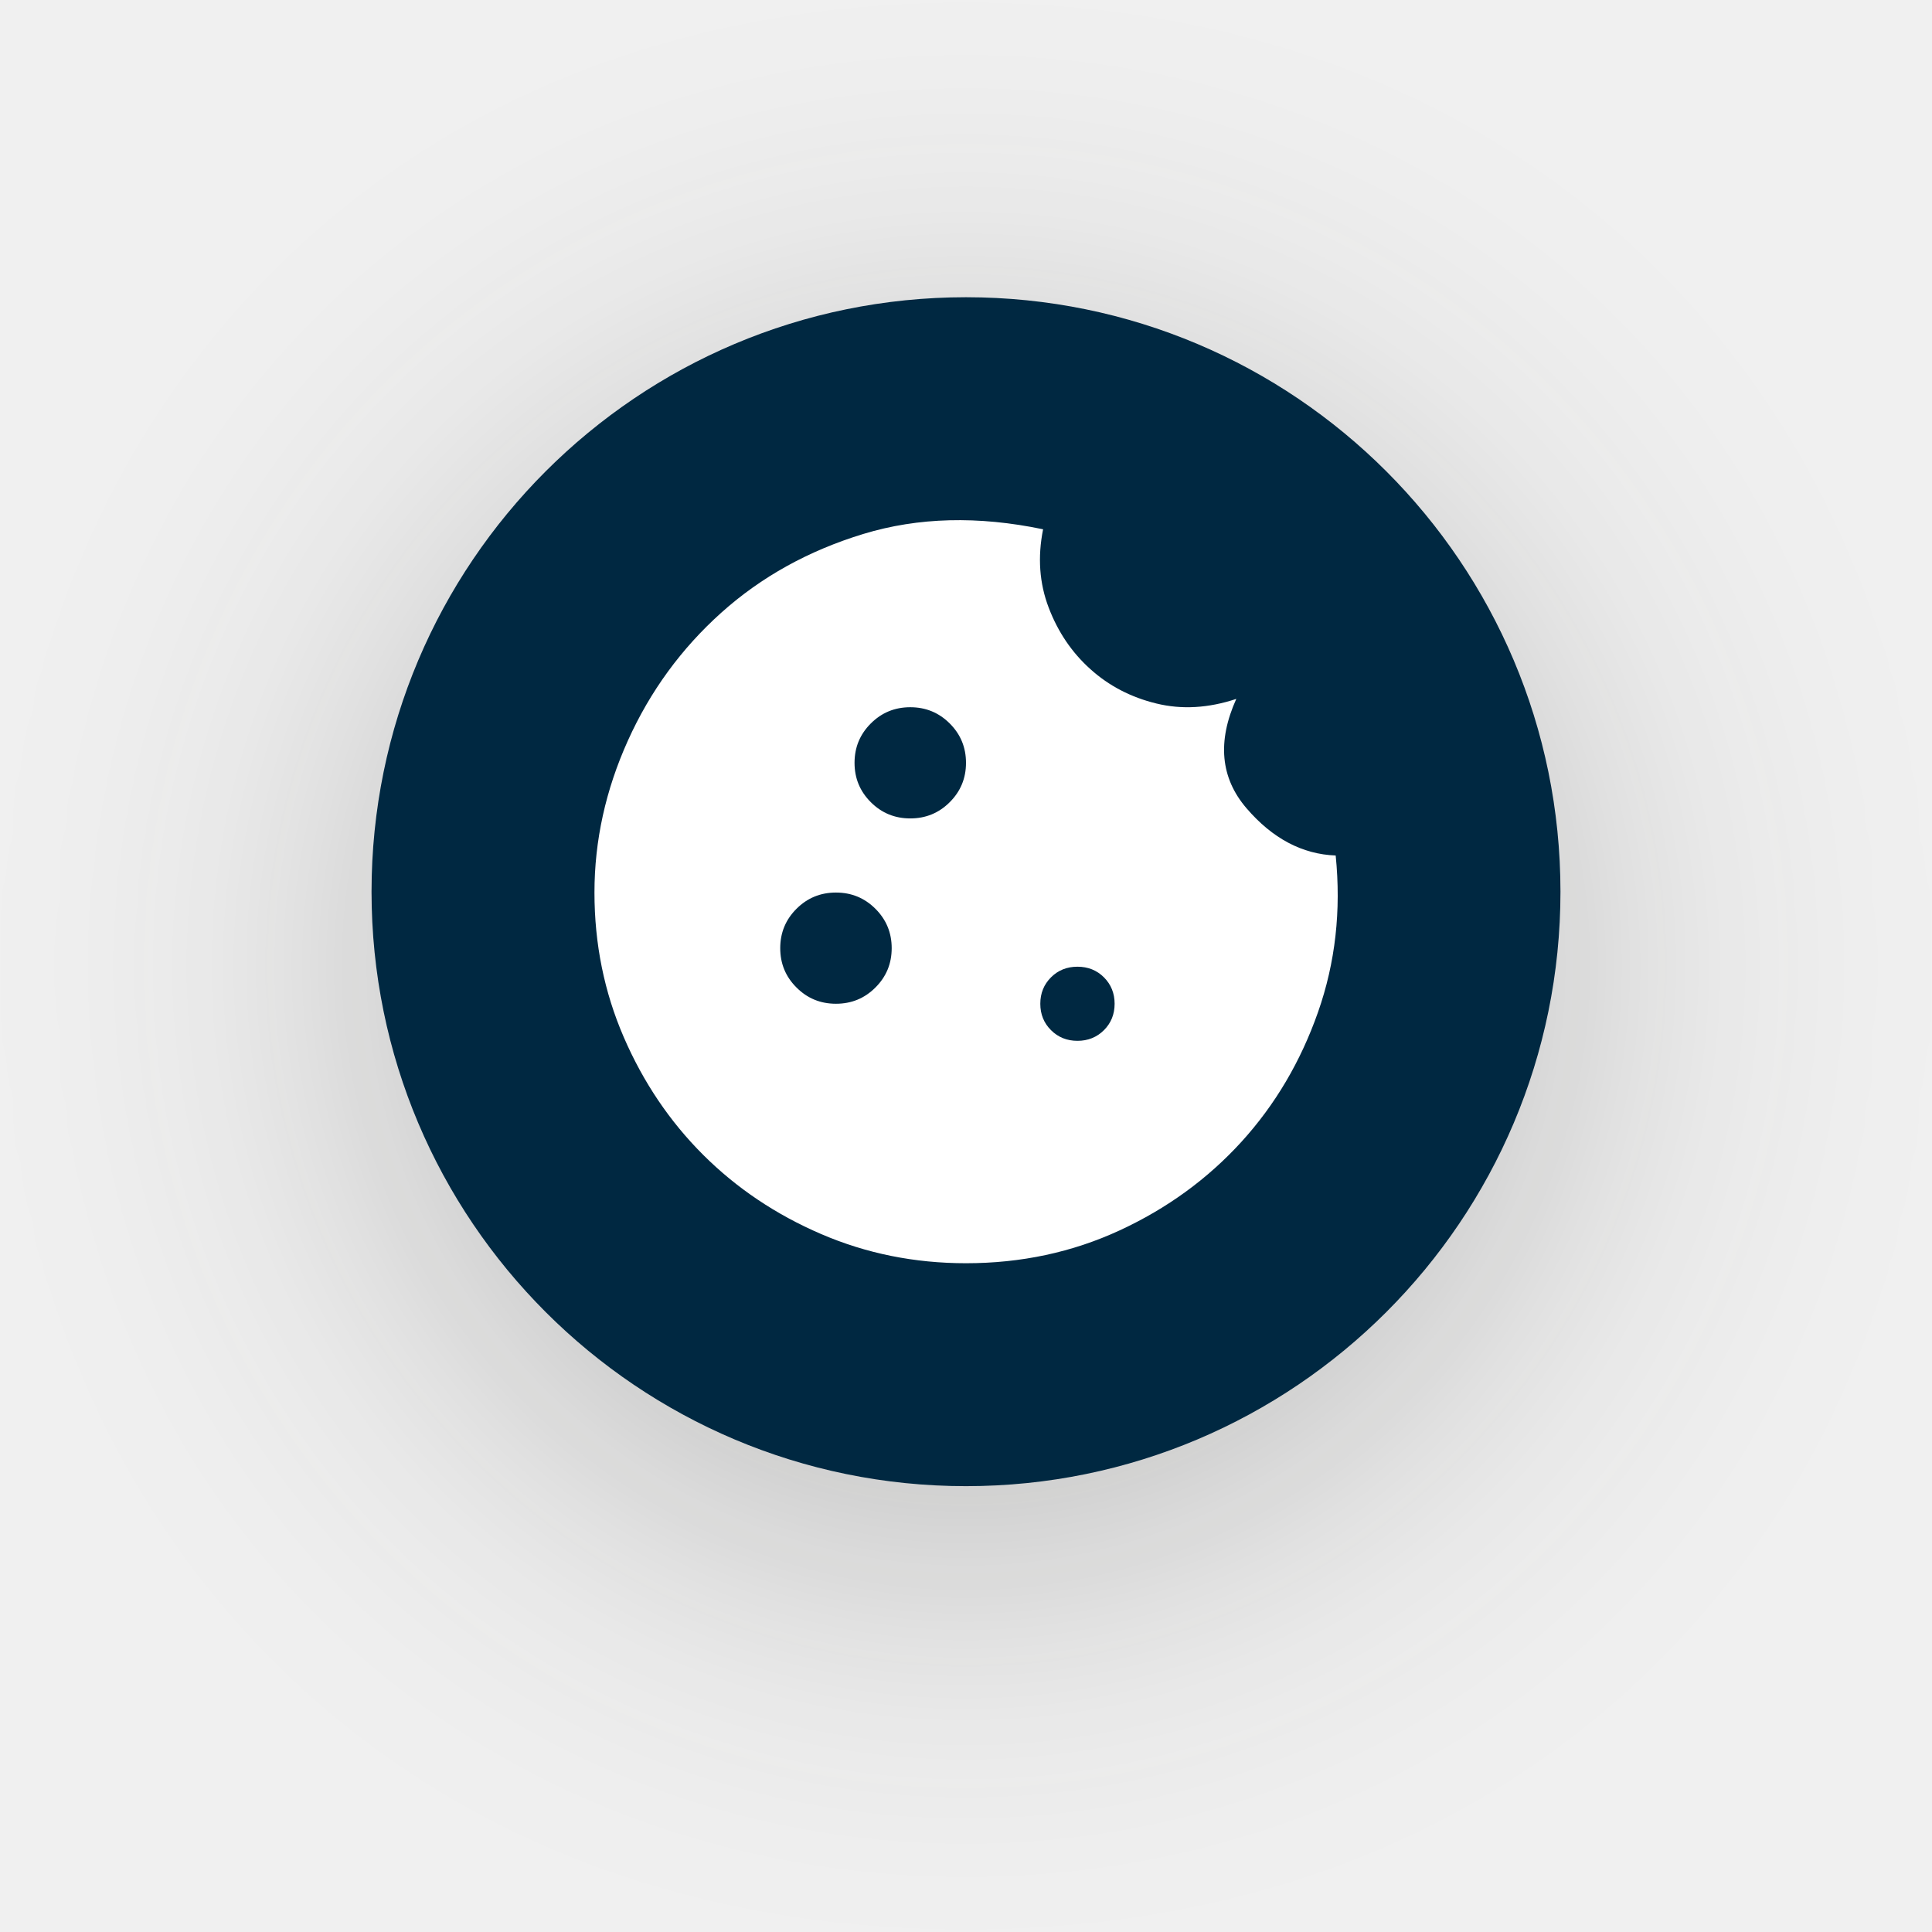
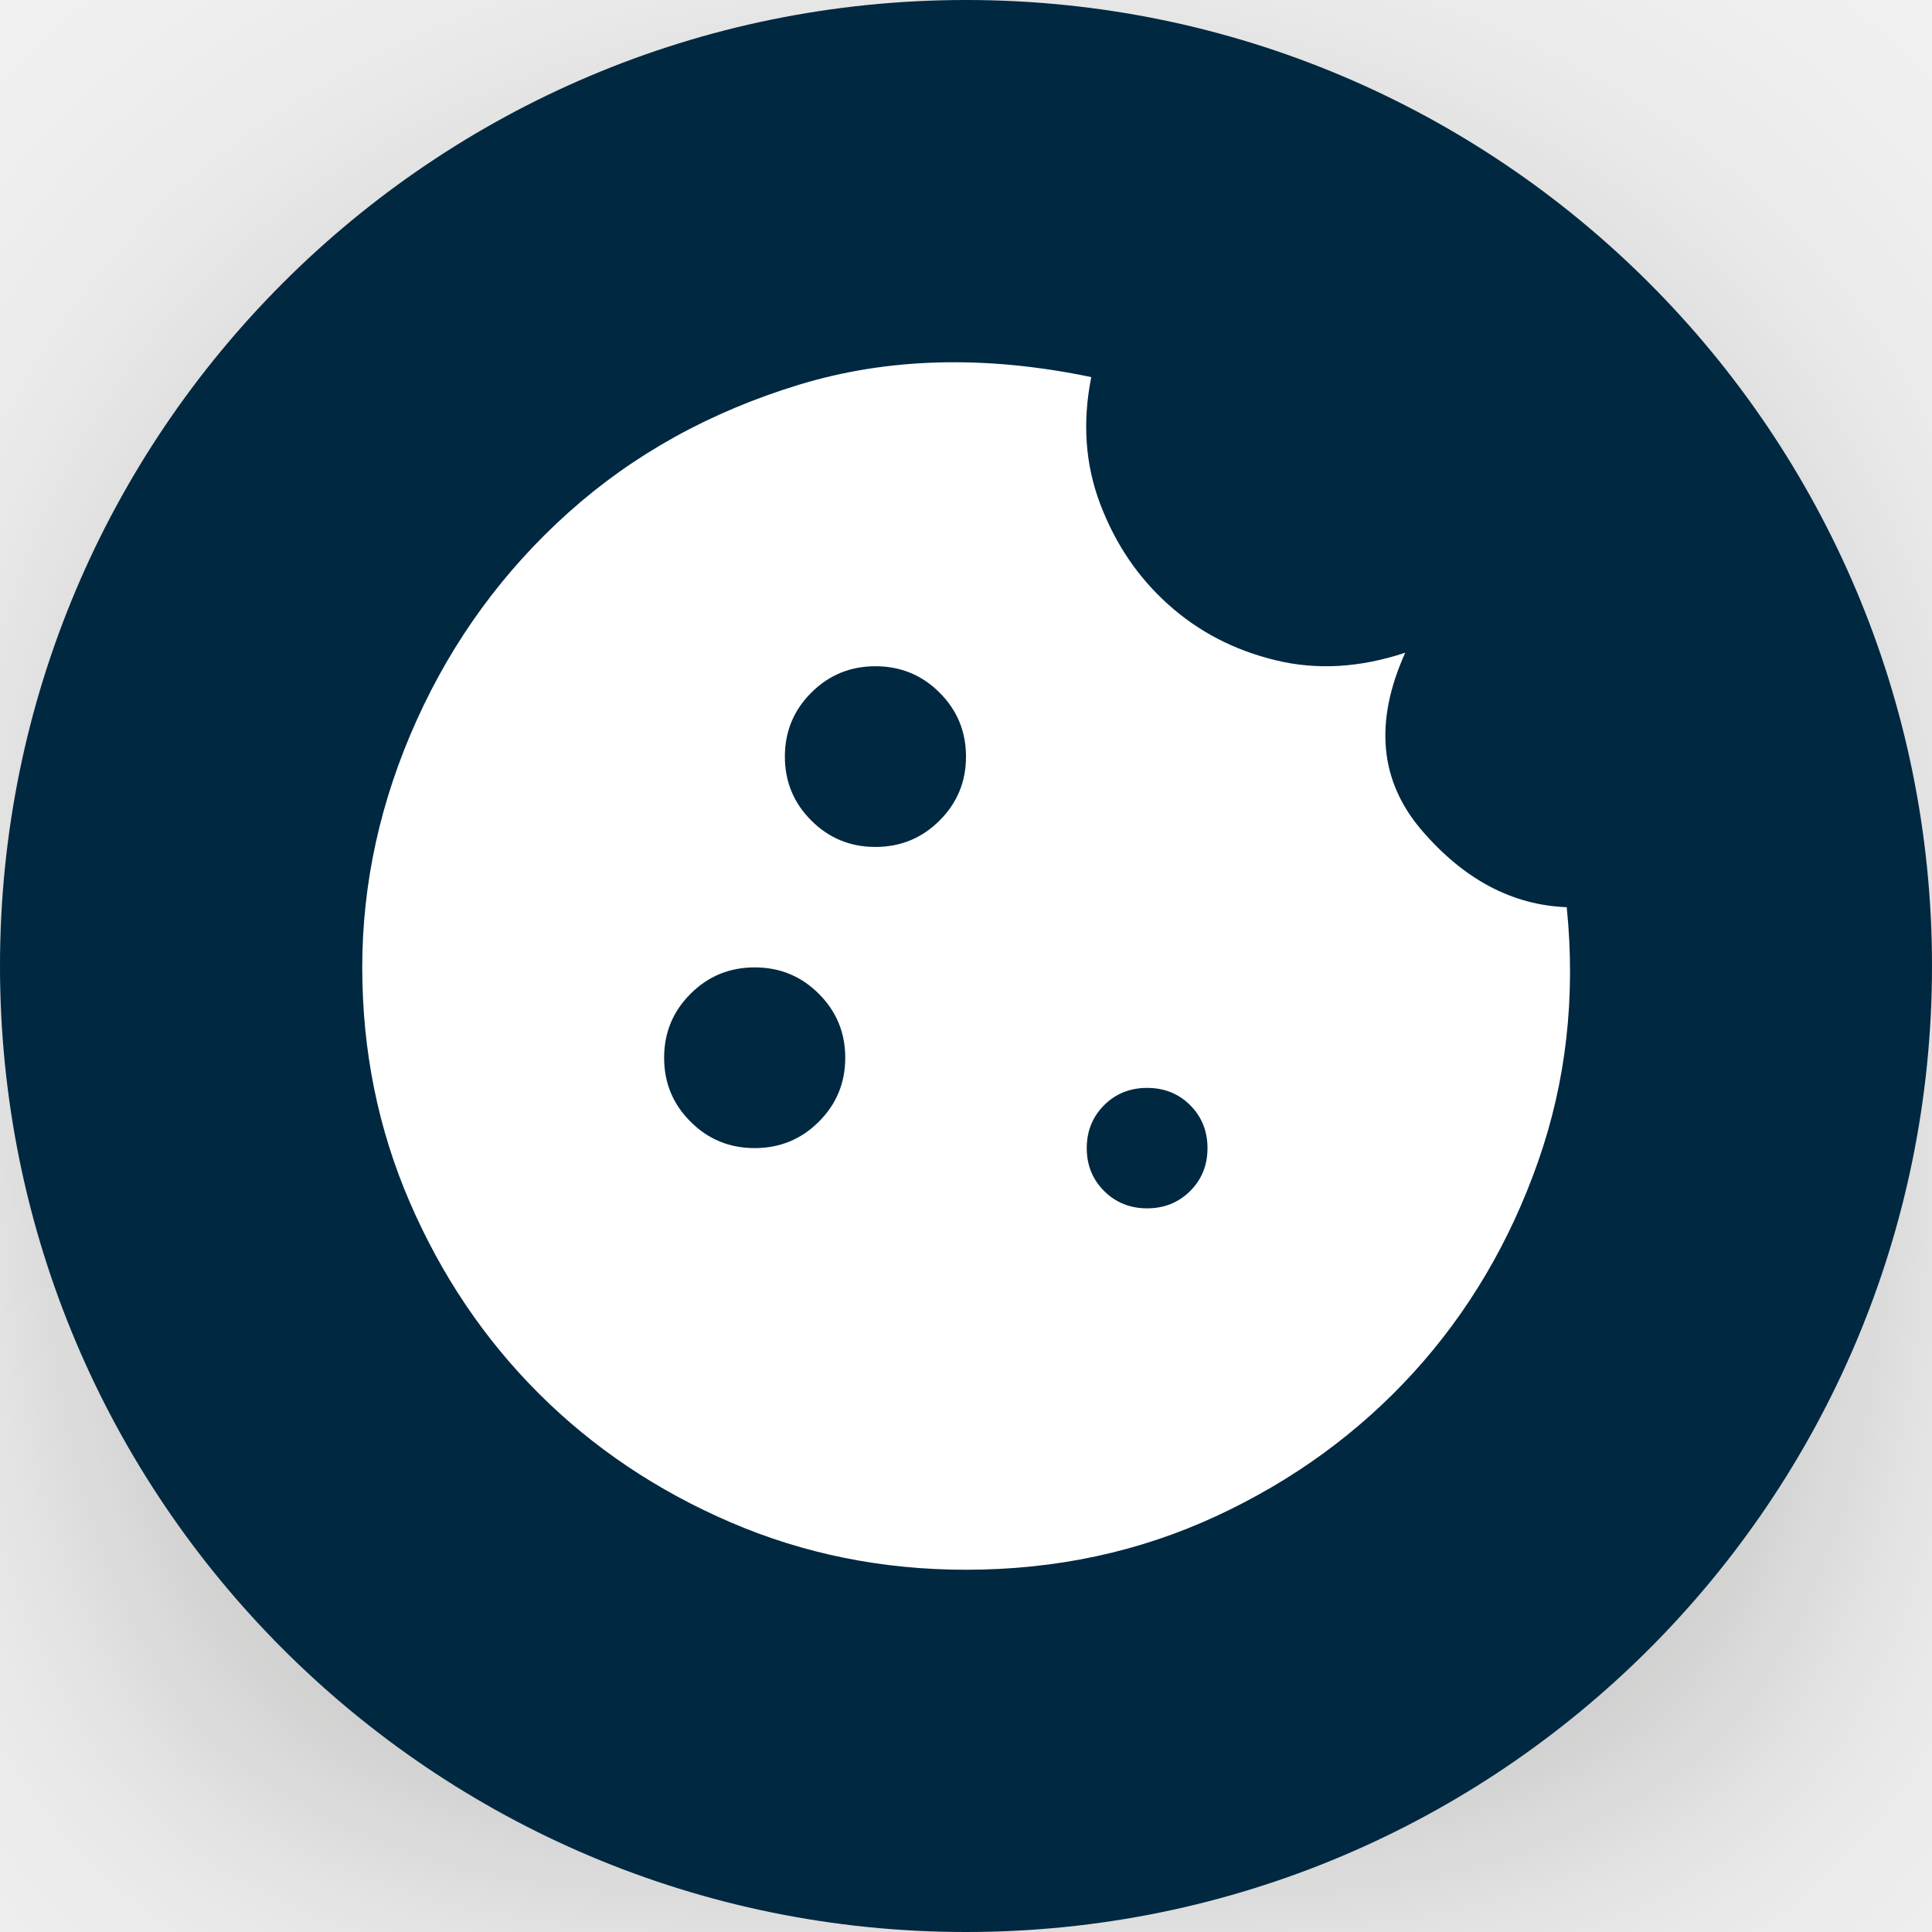
- <svg xmlns="http://www.w3.org/2000/svg" width="52" height="52" viewBox="0 0 52 52" fill="none">
+ <svg xmlns="http://www.w3.org/2000/svg" fill="none" viewBox="10 8 32 32">
  <g filter="url(#filter0_d_1010_4144)">
    <rect x="10" y="8" width="32" height="32" rx="16" fill="#002841" />
    <path d="M24.5 22.028C24.917 22.028 25.271 21.882 25.562 21.591C25.854 21.3 26 20.947 26 20.532C26 20.116 25.854 19.763 25.562 19.472C25.271 19.181 24.917 19.035 24.5 19.035C24.083 19.035 23.729 19.181 23.438 19.472C23.146 19.763 23 20.116 23 20.532C23 20.947 23.146 21.3 23.438 21.591C23.729 21.882 24.083 22.028 24.5 22.028ZM22.5 27.016C22.917 27.016 23.271 26.871 23.562 26.579C23.854 26.289 24 25.936 24 25.52C24 25.104 23.854 24.751 23.562 24.46C23.271 24.169 22.917 24.023 22.5 24.023C22.083 24.023 21.729 24.169 21.438 24.46C21.146 24.751 21 25.104 21 25.52C21 25.936 21.146 26.289 21.438 26.579C21.729 26.871 22.083 27.016 22.5 27.016ZM29 28.014C29.283 28.014 29.521 27.918 29.713 27.727C29.904 27.536 30 27.299 30 27.016C30 26.734 29.904 26.497 29.713 26.305C29.521 26.114 29.283 26.019 29 26.019C28.717 26.019 28.479 26.114 28.288 26.305C28.096 26.497 28 26.734 28 27.016C28 27.299 28.096 27.536 28.288 27.727C28.479 27.918 28.717 28.014 29 28.014ZM26 34C24.617 34 23.317 33.738 22.1 33.214C20.883 32.69 19.825 31.98 18.925 31.082C18.025 30.184 17.313 29.128 16.788 27.914C16.263 26.701 16 25.404 16 24.023C16 22.627 16.3 21.263 16.9 19.933C17.5 18.603 18.338 17.456 19.413 16.491C20.488 15.527 21.763 14.82 23.238 14.371C24.713 13.922 26.325 13.881 28.075 14.246C27.925 14.995 27.975 15.697 28.225 16.353C28.475 17.011 28.85 17.564 29.35 18.012C29.85 18.462 30.442 18.769 31.125 18.935C31.808 19.102 32.525 19.06 33.275 18.811C32.758 19.958 32.85 20.939 33.55 21.754C34.25 22.569 35.05 22.992 35.95 23.026C36.1 24.506 35.942 25.911 35.475 27.241C35.008 28.571 34.321 29.735 33.413 30.733C32.504 31.73 31.413 32.525 30.138 33.115C28.863 33.705 27.483 34 26 34Z" fill="white" />
  </g>
  <defs>
    <filter id="filter0_d_1010_4144" x="0" y="0" width="52" height="52" filterUnits="userSpaceOnUse" color-interpolation-filters="sRGB">
      <feFlood flood-opacity="0" result="BackgroundImageFix" />
      <feColorMatrix in="SourceAlpha" type="matrix" values="0 0 0 0 0 0 0 0 0 0 0 0 0 0 0 0 0 0 127 0" result="hardAlpha" />
      <feOffset dy="2" />
      <feGaussianBlur stdDeviation="5" />
      <feColorMatrix type="matrix" values="0 0 0 0 0.102 0 0 0 0 0.102 0 0 0 0 0.098 0 0 0 0.24 0" />
      <feBlend mode="normal" in2="BackgroundImageFix" result="effect1_dropShadow_1010_4144" />
      <feBlend mode="normal" in="SourceGraphic" in2="effect1_dropShadow_1010_4144" result="shape" />
    </filter>
  </defs>
</svg>
